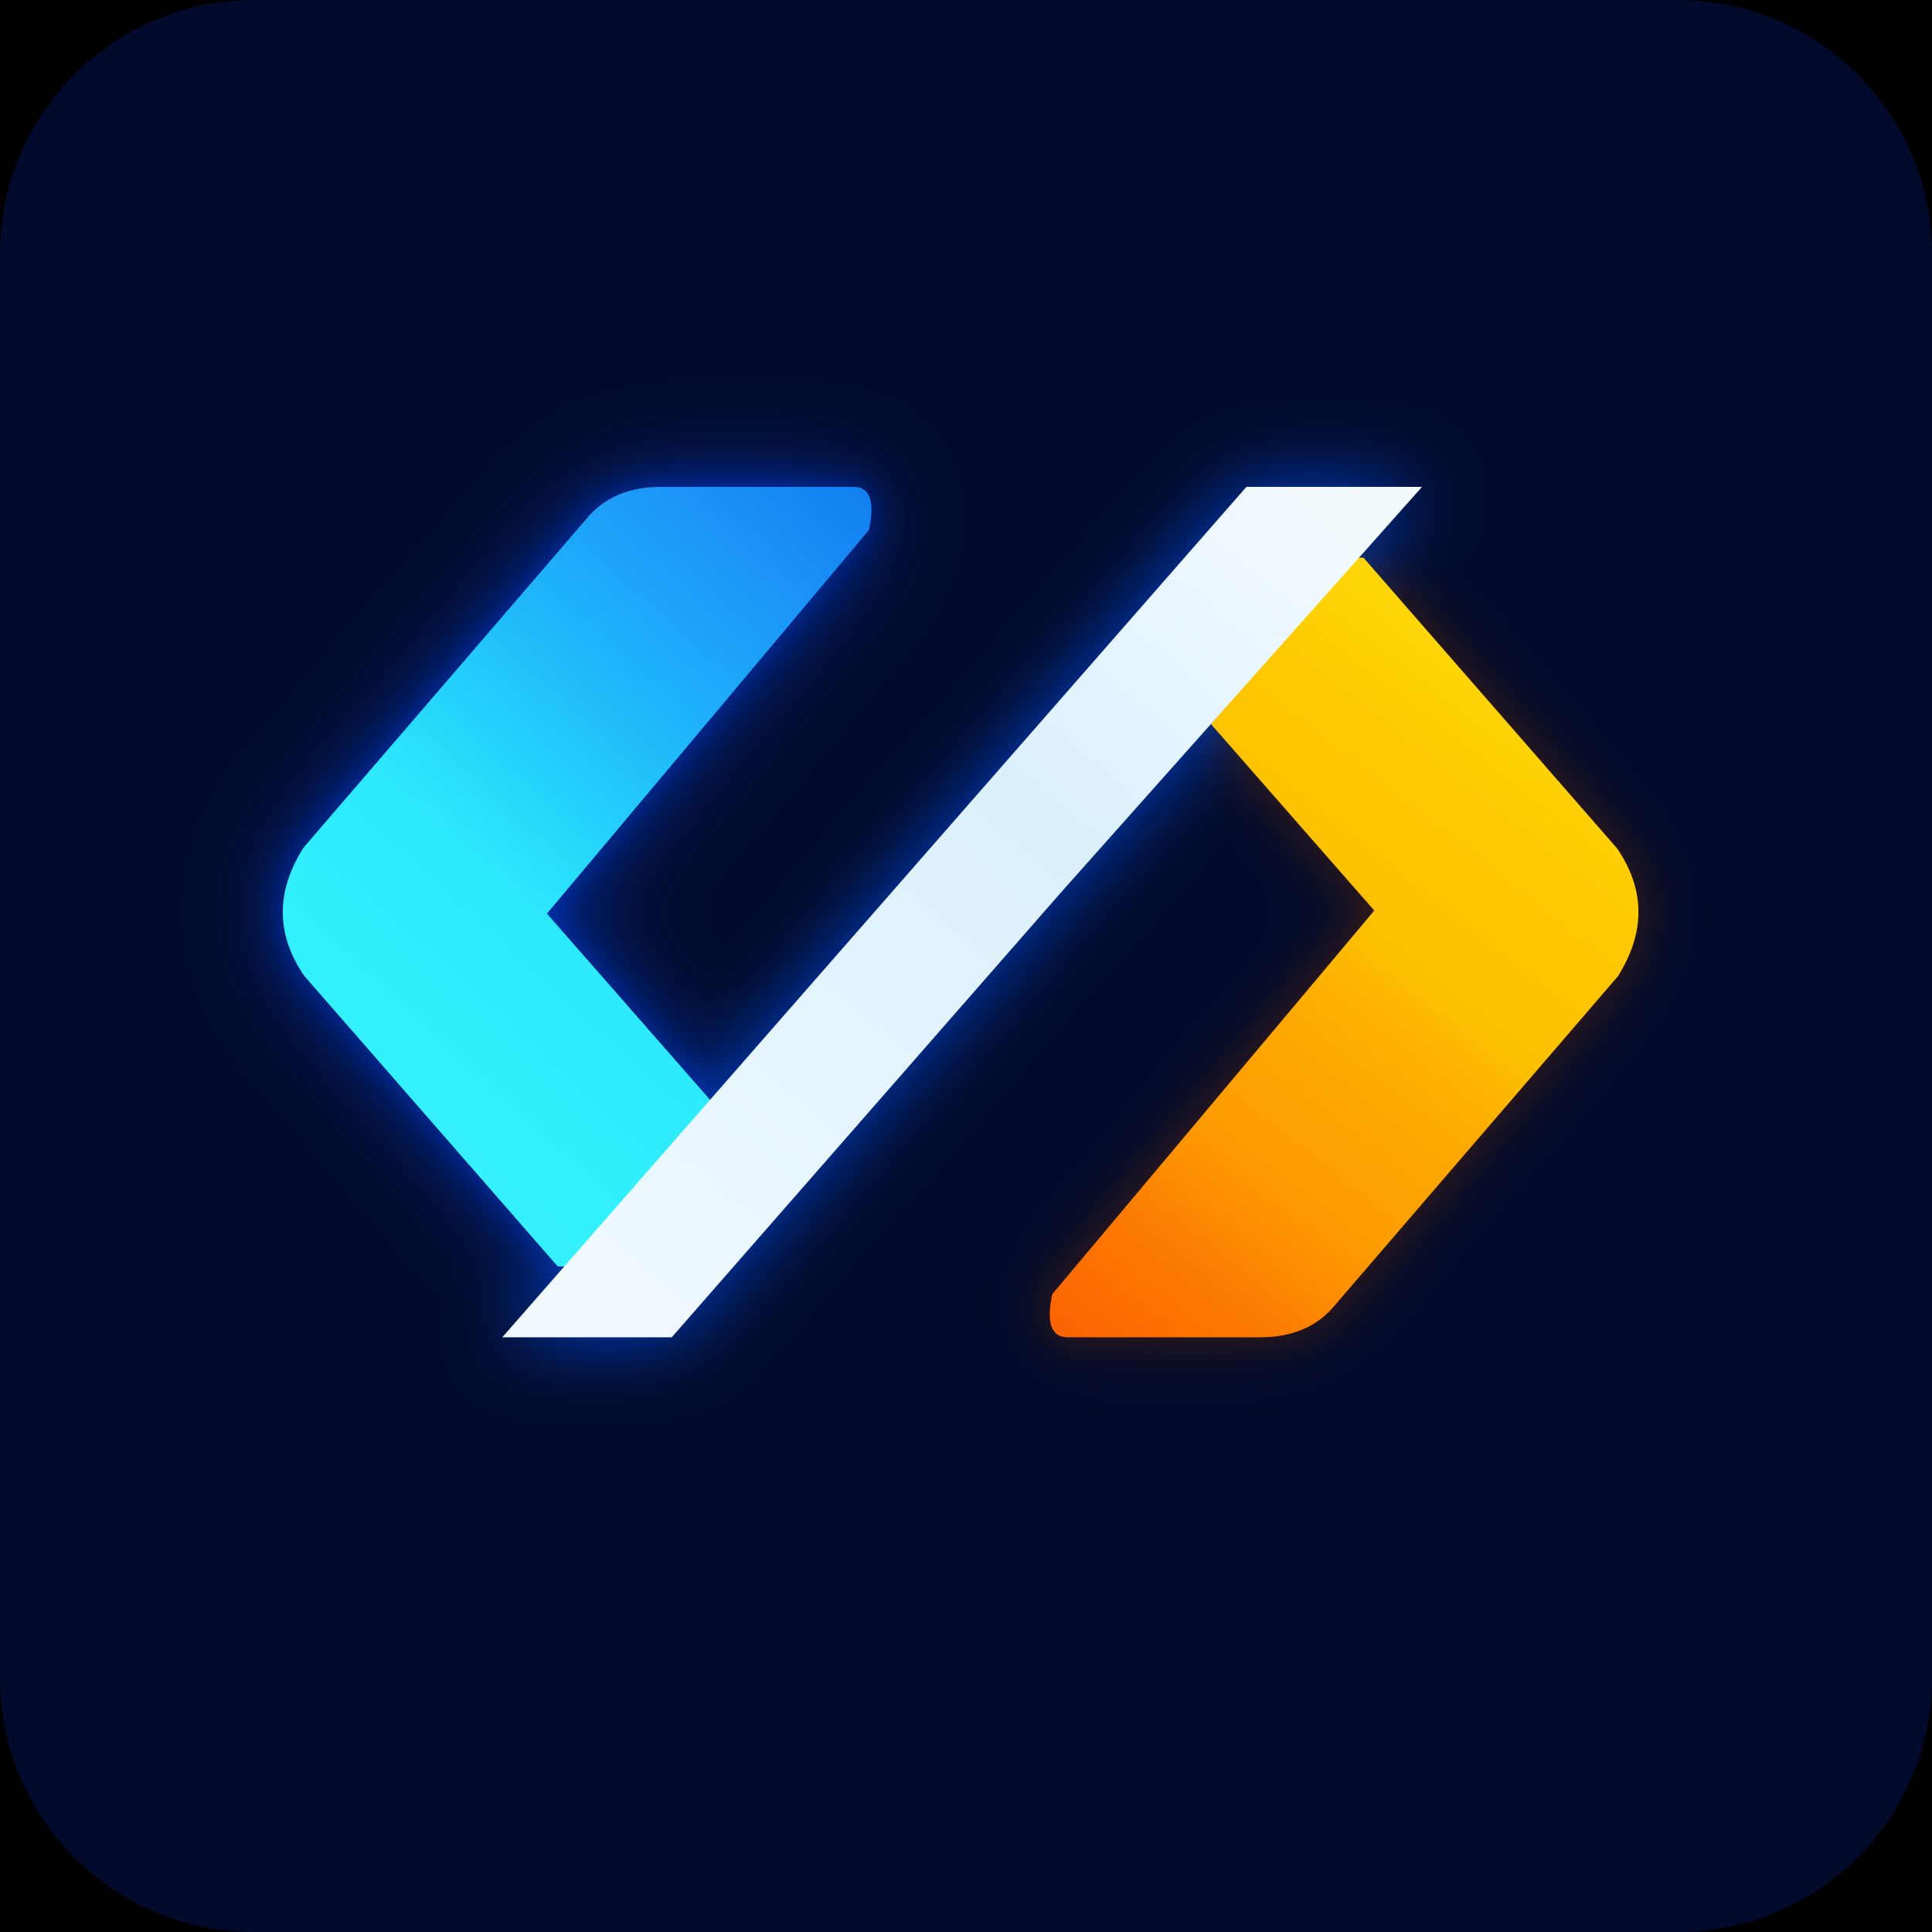
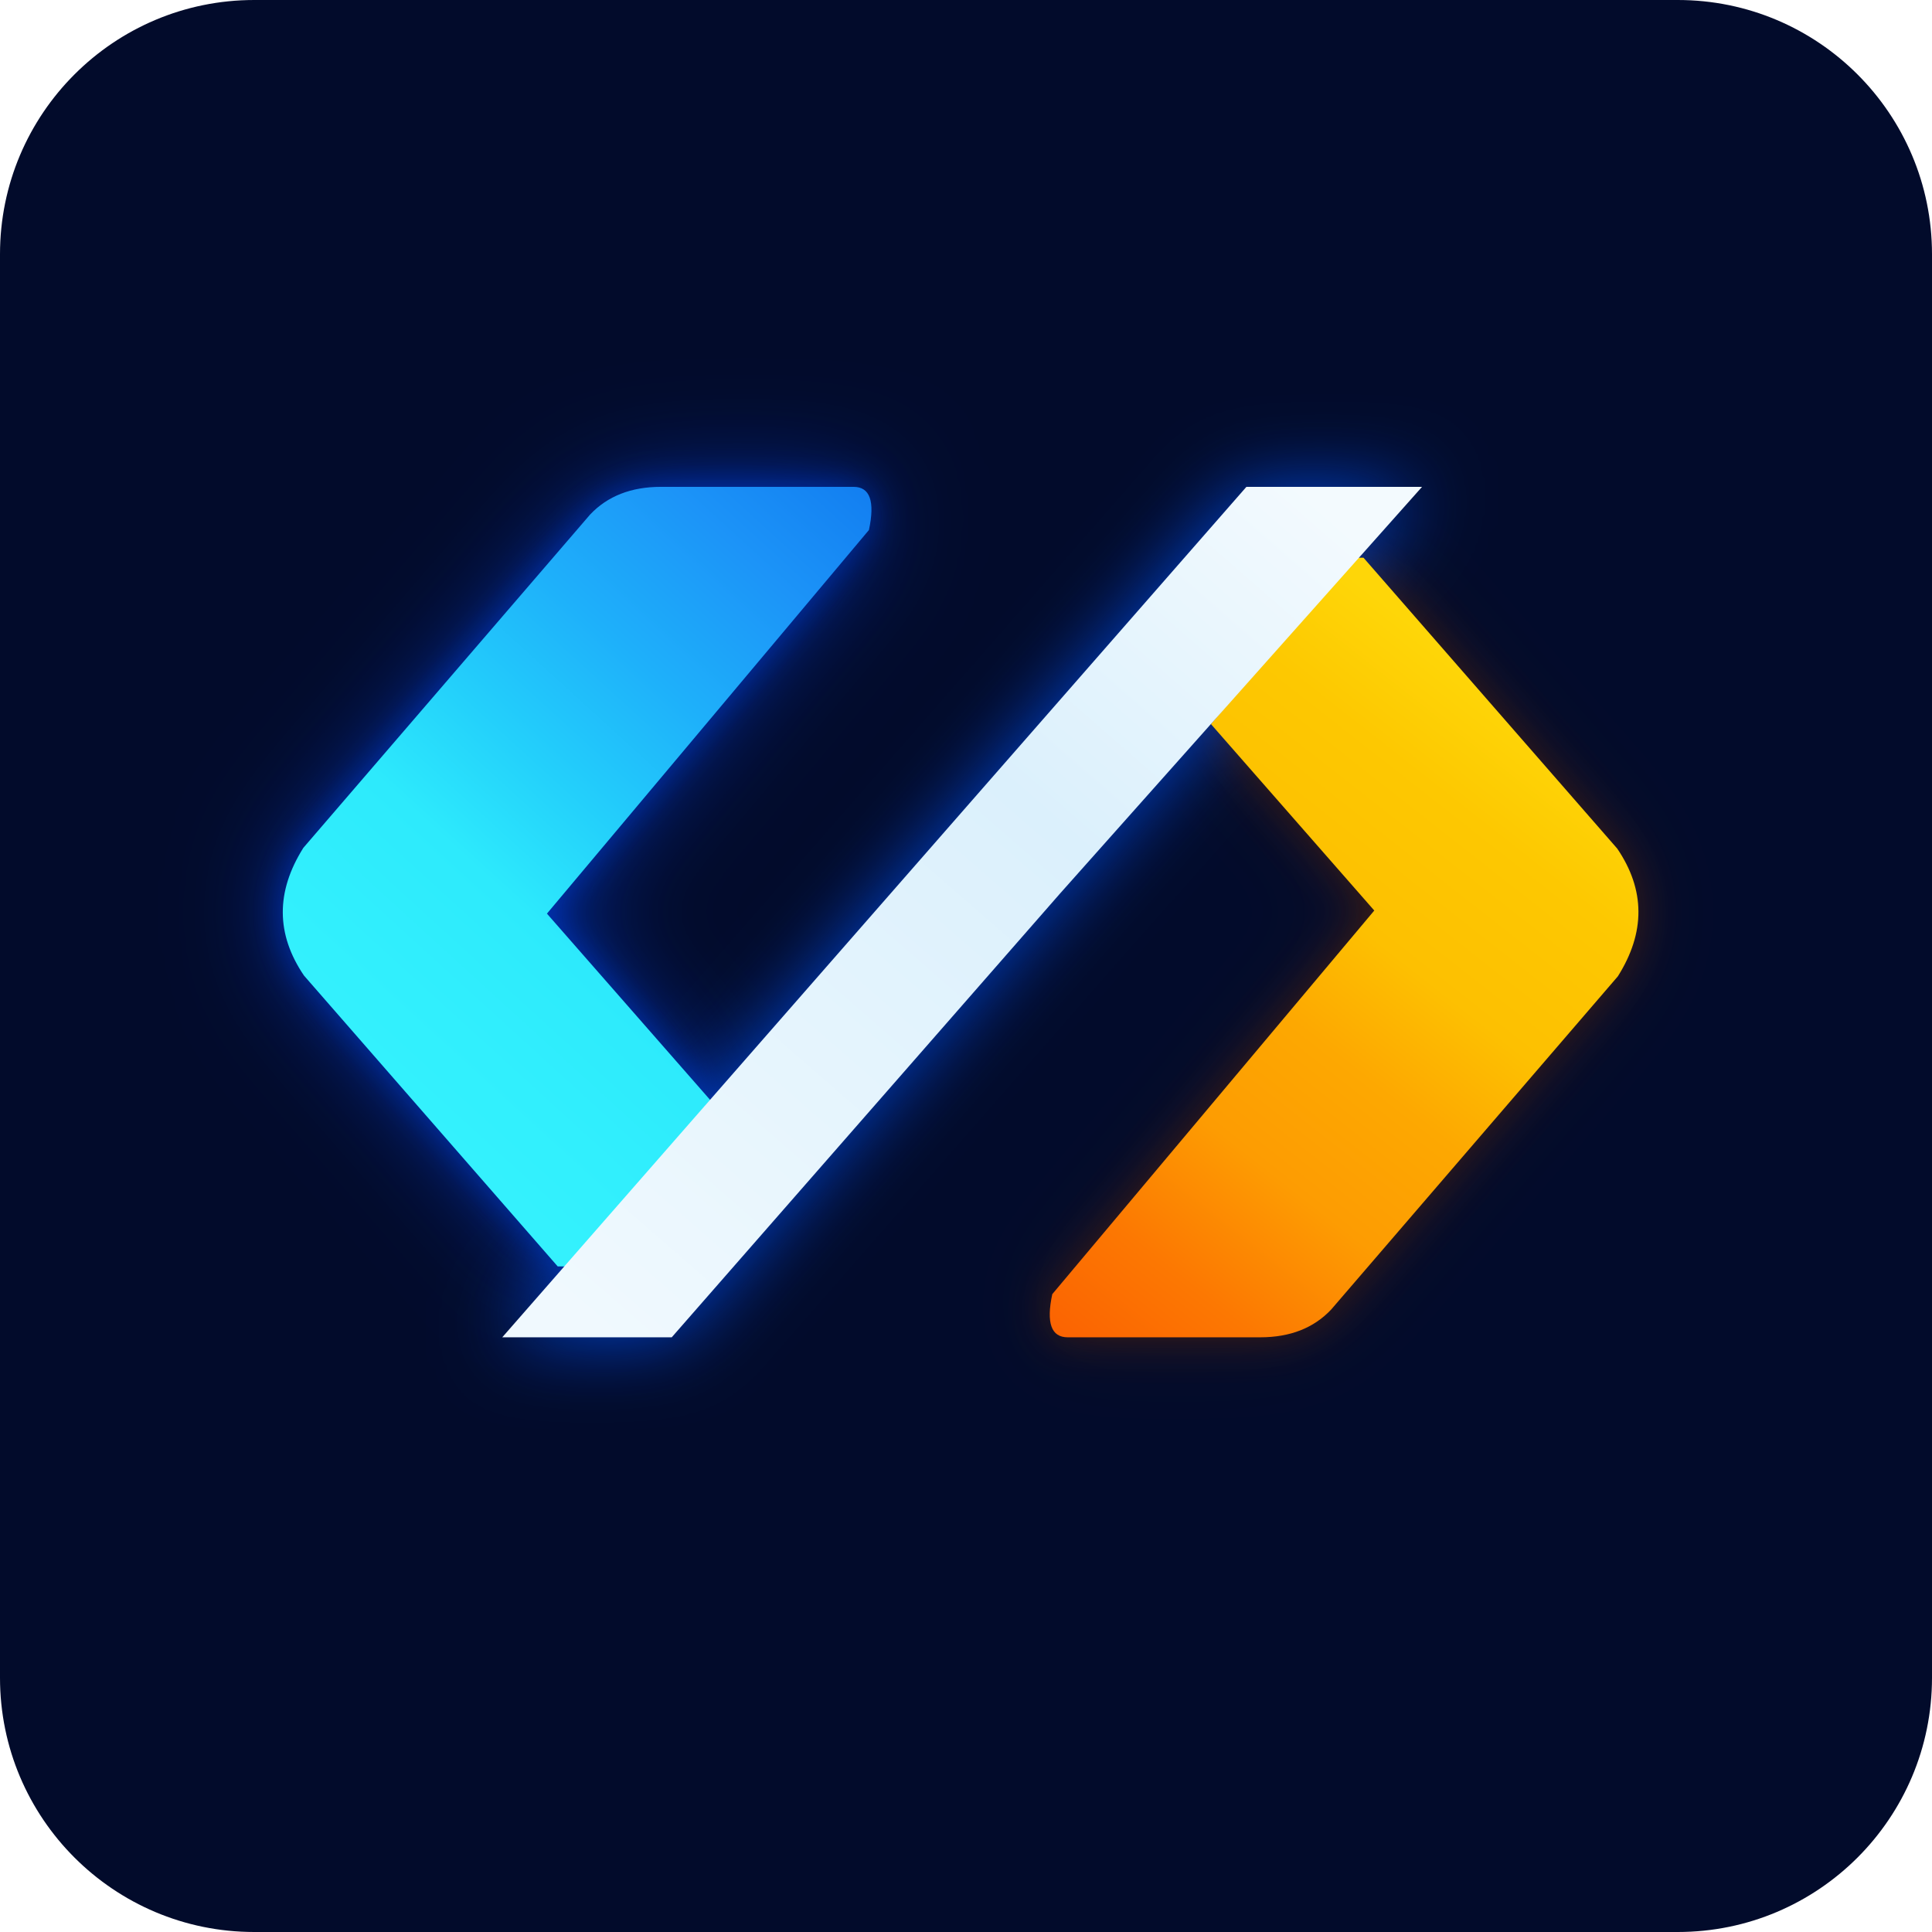
<svg xmlns="http://www.w3.org/2000/svg" width="1536" height="1536" viewBox="0 0 1254 1254" fill="none">
  <defs>
    <path id="oShape" d="M820 362 L885 362 L1049.7 550.8 Q1077 591 1050.1 633.7 L864 850 Q847 868 818 868 L693 868 Q677 868 683 840 L892 591 L786 470 L877 362 Z" />
    <path id="bShape" d="M427 822 L362 822 L197.3 633.2 Q170 593 196.9 550.3 L383 334 Q400 316 429 316 L554 316 Q570 316 564 344 L355 593 L461 714 L370 822 Z" />
    <path id="wBar" d="M809 316 L923 316 L688 580 L436 868 L326 868 Z" />
    <linearGradient id="gBlue" x1="557" y1="319" x2="197" y2="714" gradientUnits="userSpaceOnUse">
      <stop offset="0" stop-color="#1380f1" />
      <stop offset="0.15" stop-color="#1c94f8" />
      <stop offset="0.33" stop-color="#1eb0fa" />
      <stop offset="0.5" stop-color="#23cffb" />
      <stop offset="0.65" stop-color="#2deafc" />
      <stop offset="0.85" stop-color="#32f0fd" />
      <stop offset="1" stop-color="#36f2fd" />
    </linearGradient>
    <linearGradient id="gOrange" x1="690" y1="865" x2="1000" y2="470" gradientUnits="userSpaceOnUse">
      <stop offset="0" stop-color="#fb6402" />
      <stop offset="0.15" stop-color="#fc7802" />
      <stop offset="0.33" stop-color="#fd9c02" />
      <stop offset="0.5" stop-color="#fda801" />
      <stop offset="0.65" stop-color="#fdc001" />
      <stop offset="0.85" stop-color="#fdc801" />
      <stop offset="1" stop-color="#fed608" />
    </linearGradient>
    <linearGradient id="gWhite" x1="850" y1="320" x2="380" y2="860" gradientUnits="userSpaceOnUse">
      <stop offset="0" stop-color="#f3fafe" />
      <stop offset="0.38" stop-color="#dbf0fc" />
      <stop offset="1" stop-color="#f0f9fe" />
    </linearGradient>
    <filter id="glowBlue" x="-40%" y="-40%" width="180%" height="180%" color-interpolation-filters="sRGB">
      <feGaussianBlur in="SourceAlpha" stdDeviation="12" result="b1" />
      <feFlood flood-color="#0044f0" flood-opacity="0.55" result="f1" />
      <feComposite in="f1" in2="b1" operator="in" result="g1" />
      <feGaussianBlur in="SourceAlpha" stdDeviation="35" result="b2" />
      <feFlood flood-color="#0044f0" flood-opacity="0.55" result="f2" />
      <feComposite in="f2" in2="b2" operator="in" result="g2" />
      <feMerge>
        <feMergeNode in="g1" />
        <feMergeNode in="g2" />
      </feMerge>
    </filter>
    <filter id="glowOrange" x="-40%" y="-40%" width="180%" height="180%" color-interpolation-filters="sRGB">
      <feGaussianBlur in="SourceAlpha" stdDeviation="14" result="b1" />
      <feFlood flood-color="#50230e" flood-opacity="0.7" result="f1" />
      <feComposite in="f1" in2="b1" operator="in" result="g1" />
      <feGaussianBlur in="SourceAlpha" stdDeviation="30" result="b2" />
      <feFlood flood-color="#50230e" flood-opacity="0.2" result="f2" />
      <feComposite in="f2" in2="b2" operator="in" result="g2" />
      <feMerge>
        <feMergeNode in="g1" />
        <feMergeNode in="g2" />
      </feMerge>
    </filter>
    <filter id="glowWhite" x="-40%" y="-40%" width="180%" height="180%" color-interpolation-filters="sRGB">
      <feGaussianBlur in="SourceAlpha" stdDeviation="25" result="b" />
      <feFlood flood-color="#0050f5" flood-opacity="0.8" result="f" />
      <feComposite in="f" in2="b" operator="in" />
    </filter>
  </defs>
-   <rect width="1254" height="1254" fill="#000000" />
  <rect width="1254" height="1254" rx="165" fill="#020b2b" />
  <g filter="url(#glowOrange)">
    <use href="#oShape" fill="#000" />
  </g>
  <g filter="url(#glowBlue)">
    <use href="#bShape" fill="#000" />
  </g>
  <g filter="url(#glowWhite)">
    <use href="#wBar" fill="#000" />
  </g>
  <use href="#oShape" fill="url(#gOrange)" />
  <use href="#bShape" fill="url(#gBlue)" />
  <use href="#wBar" fill="url(#gWhite)" />
</svg>
